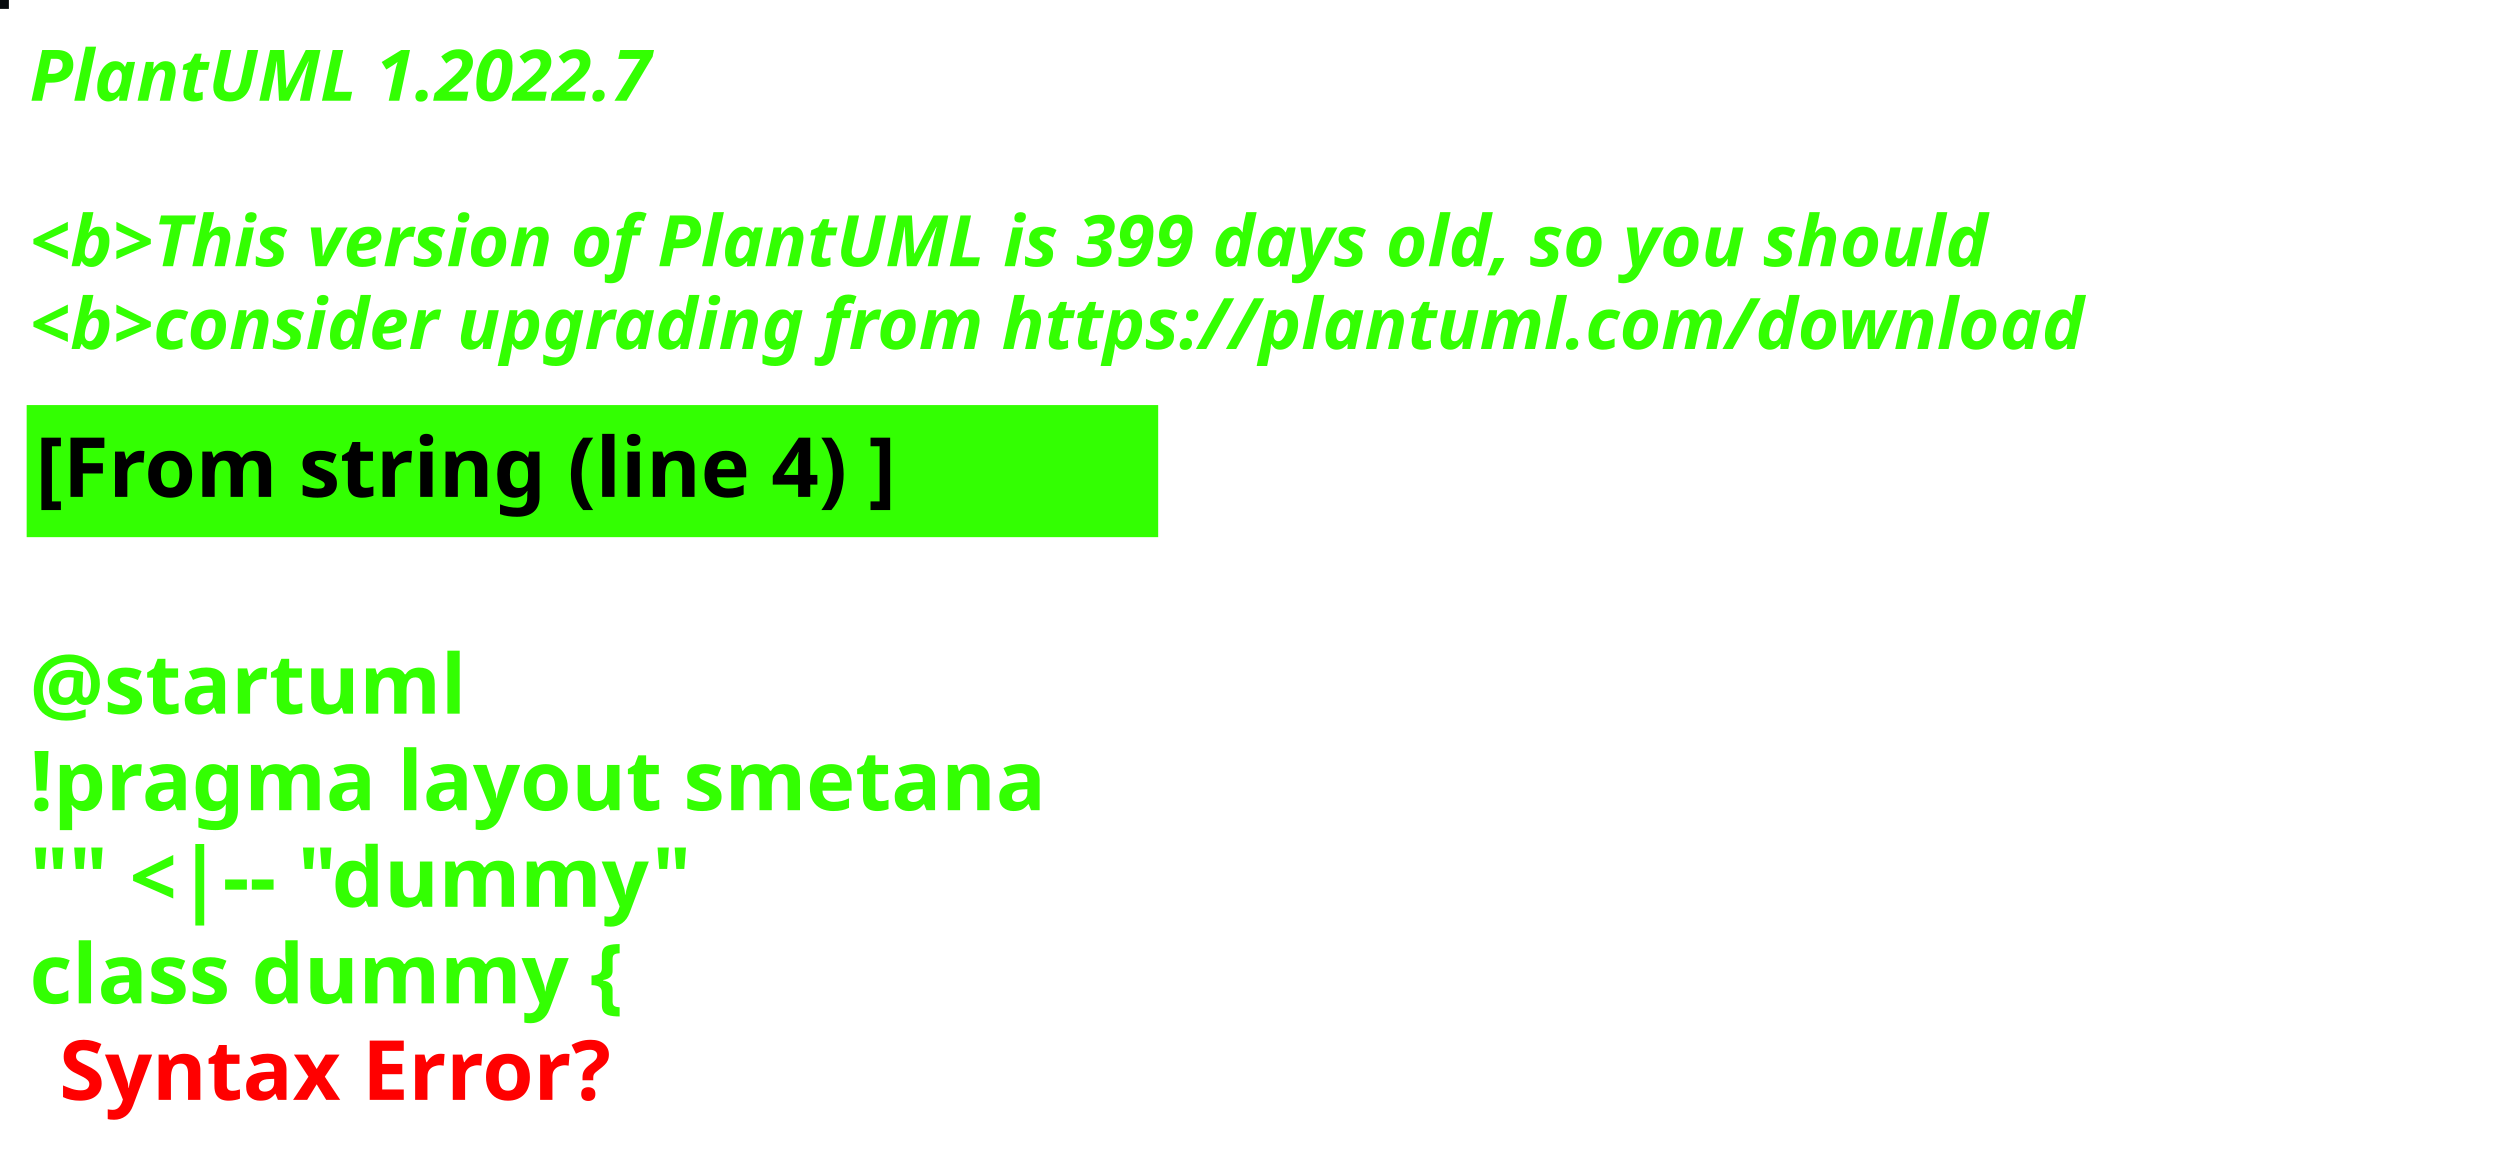
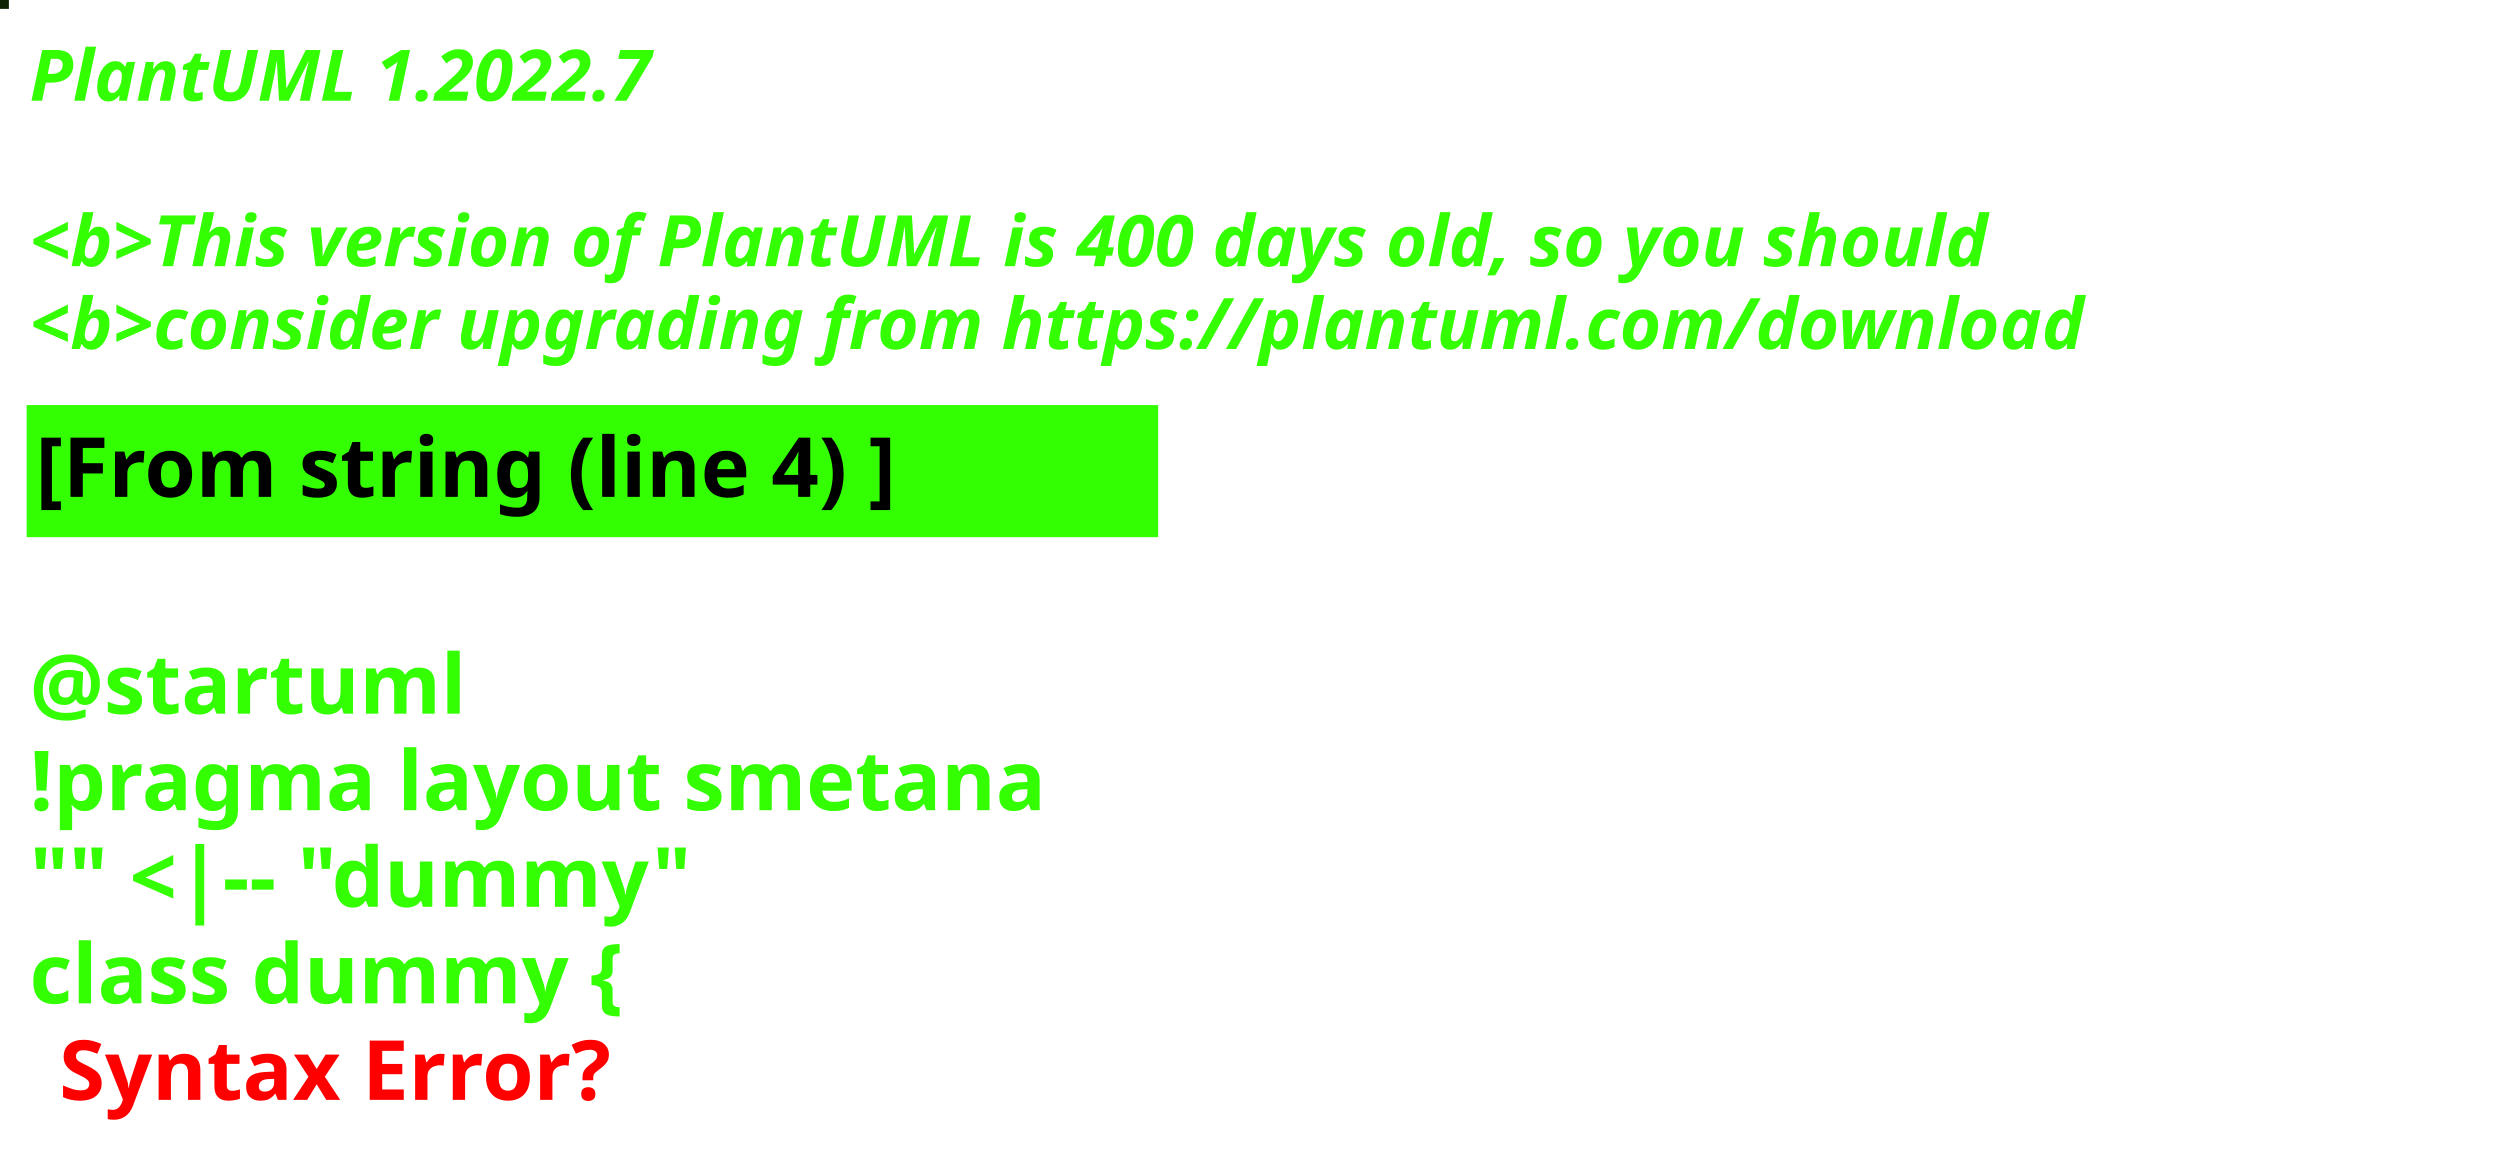
<svg xmlns="http://www.w3.org/2000/svg" contentStyleType="text/css" height="194px" preserveAspectRatio="none" style="width:422px;height:194px;background:#000000;" version="1.1" viewBox="0 0 422 194" width="422px" zoomAndPan="magnify">
  <defs />
  <g>
-     <rect fill="#060A0D" height="1" style="stroke:#060A0D;stroke-width:1.0;" width="1" x="0" y="0" />
+     <rect fill="#0E2301" height="1" style="stroke:#0E2301;stroke-width:1.0;" width="1" x="0" y="0" />
    <text fill="#33FF02" font-family="sans-serif" font-size="12" font-style="italic" font-weight="bold" lengthAdjust="spacing" textLength="127" x="5" y="17">PlantUML 1.2022.7</text>
    <text fill="#33FF02" font-family="sans-serif" font-size="12" font-style="italic" font-weight="bold" lengthAdjust="spacing" textLength="4" x="5" y="30.969"> </text>
-     <text fill="#33FF02" font-family="sans-serif" font-size="12" font-style="italic" font-weight="bold" lengthAdjust="spacing" textLength="399" x="5" y="44.938">&lt;b&gt;This version of PlantUML is 399 days old, so you should</text>
+     <text fill="#33FF02" font-family="sans-serif" font-size="12" font-style="italic" font-weight="bold" lengthAdjust="spacing" textLength="399" x="5" y="44.938">&lt;b&gt;This version of PlantUML is 400 days old, so you should</text>
    <text fill="#33FF02" font-family="sans-serif" font-size="12" font-style="italic" font-weight="bold" lengthAdjust="spacing" textLength="408" x="5" y="58.906">&lt;b&gt;consider upgrading from https://plantuml.com/download</text>
    <rect fill="#33FF02" height="21.297" style="stroke:#33FF02;stroke-width:1.0;" width="190" x="5" y="68.875" />
    <text fill="#000000" font-family="sans-serif" font-size="14" font-weight="bold" lengthAdjust="spacing" textLength="168" x="6" y="83.875">[From string (line 4) ]</text>
    <text fill="#33FF02" font-family="sans-serif" font-size="14" font-weight="bold" lengthAdjust="spacing" textLength="5" x="5" y="104.172"> </text>
    <text fill="#33FF02" font-family="sans-serif" font-size="14" font-weight="bold" lengthAdjust="spacing" textLength="79" x="5" y="120.469">@startuml</text>
    <text fill="#33FF02" font-family="sans-serif" font-size="14" font-weight="bold" lengthAdjust="spacing" textLength="190" x="5" y="136.766">!pragma layout smetana</text>
    <text fill="#33FF02" font-family="sans-serif" font-size="14" font-weight="bold" lengthAdjust="spacing" textLength="124" x="5" y="153.062">"" &lt;|-- "dummy"</text>
    <text fill="#33FF02" font-family="sans-serif" font-size="14" font-weight="bold" lengthAdjust="spacing" text-decoration="wavy underline" textLength="117" x="5" y="169.359">class dummy {</text>
    <text fill="#FF0000" font-family="sans-serif" font-size="14" font-weight="bold" lengthAdjust="spacing" textLength="106" x="10" y="185.656">Syntax Error?</text>
  </g>
</svg>
